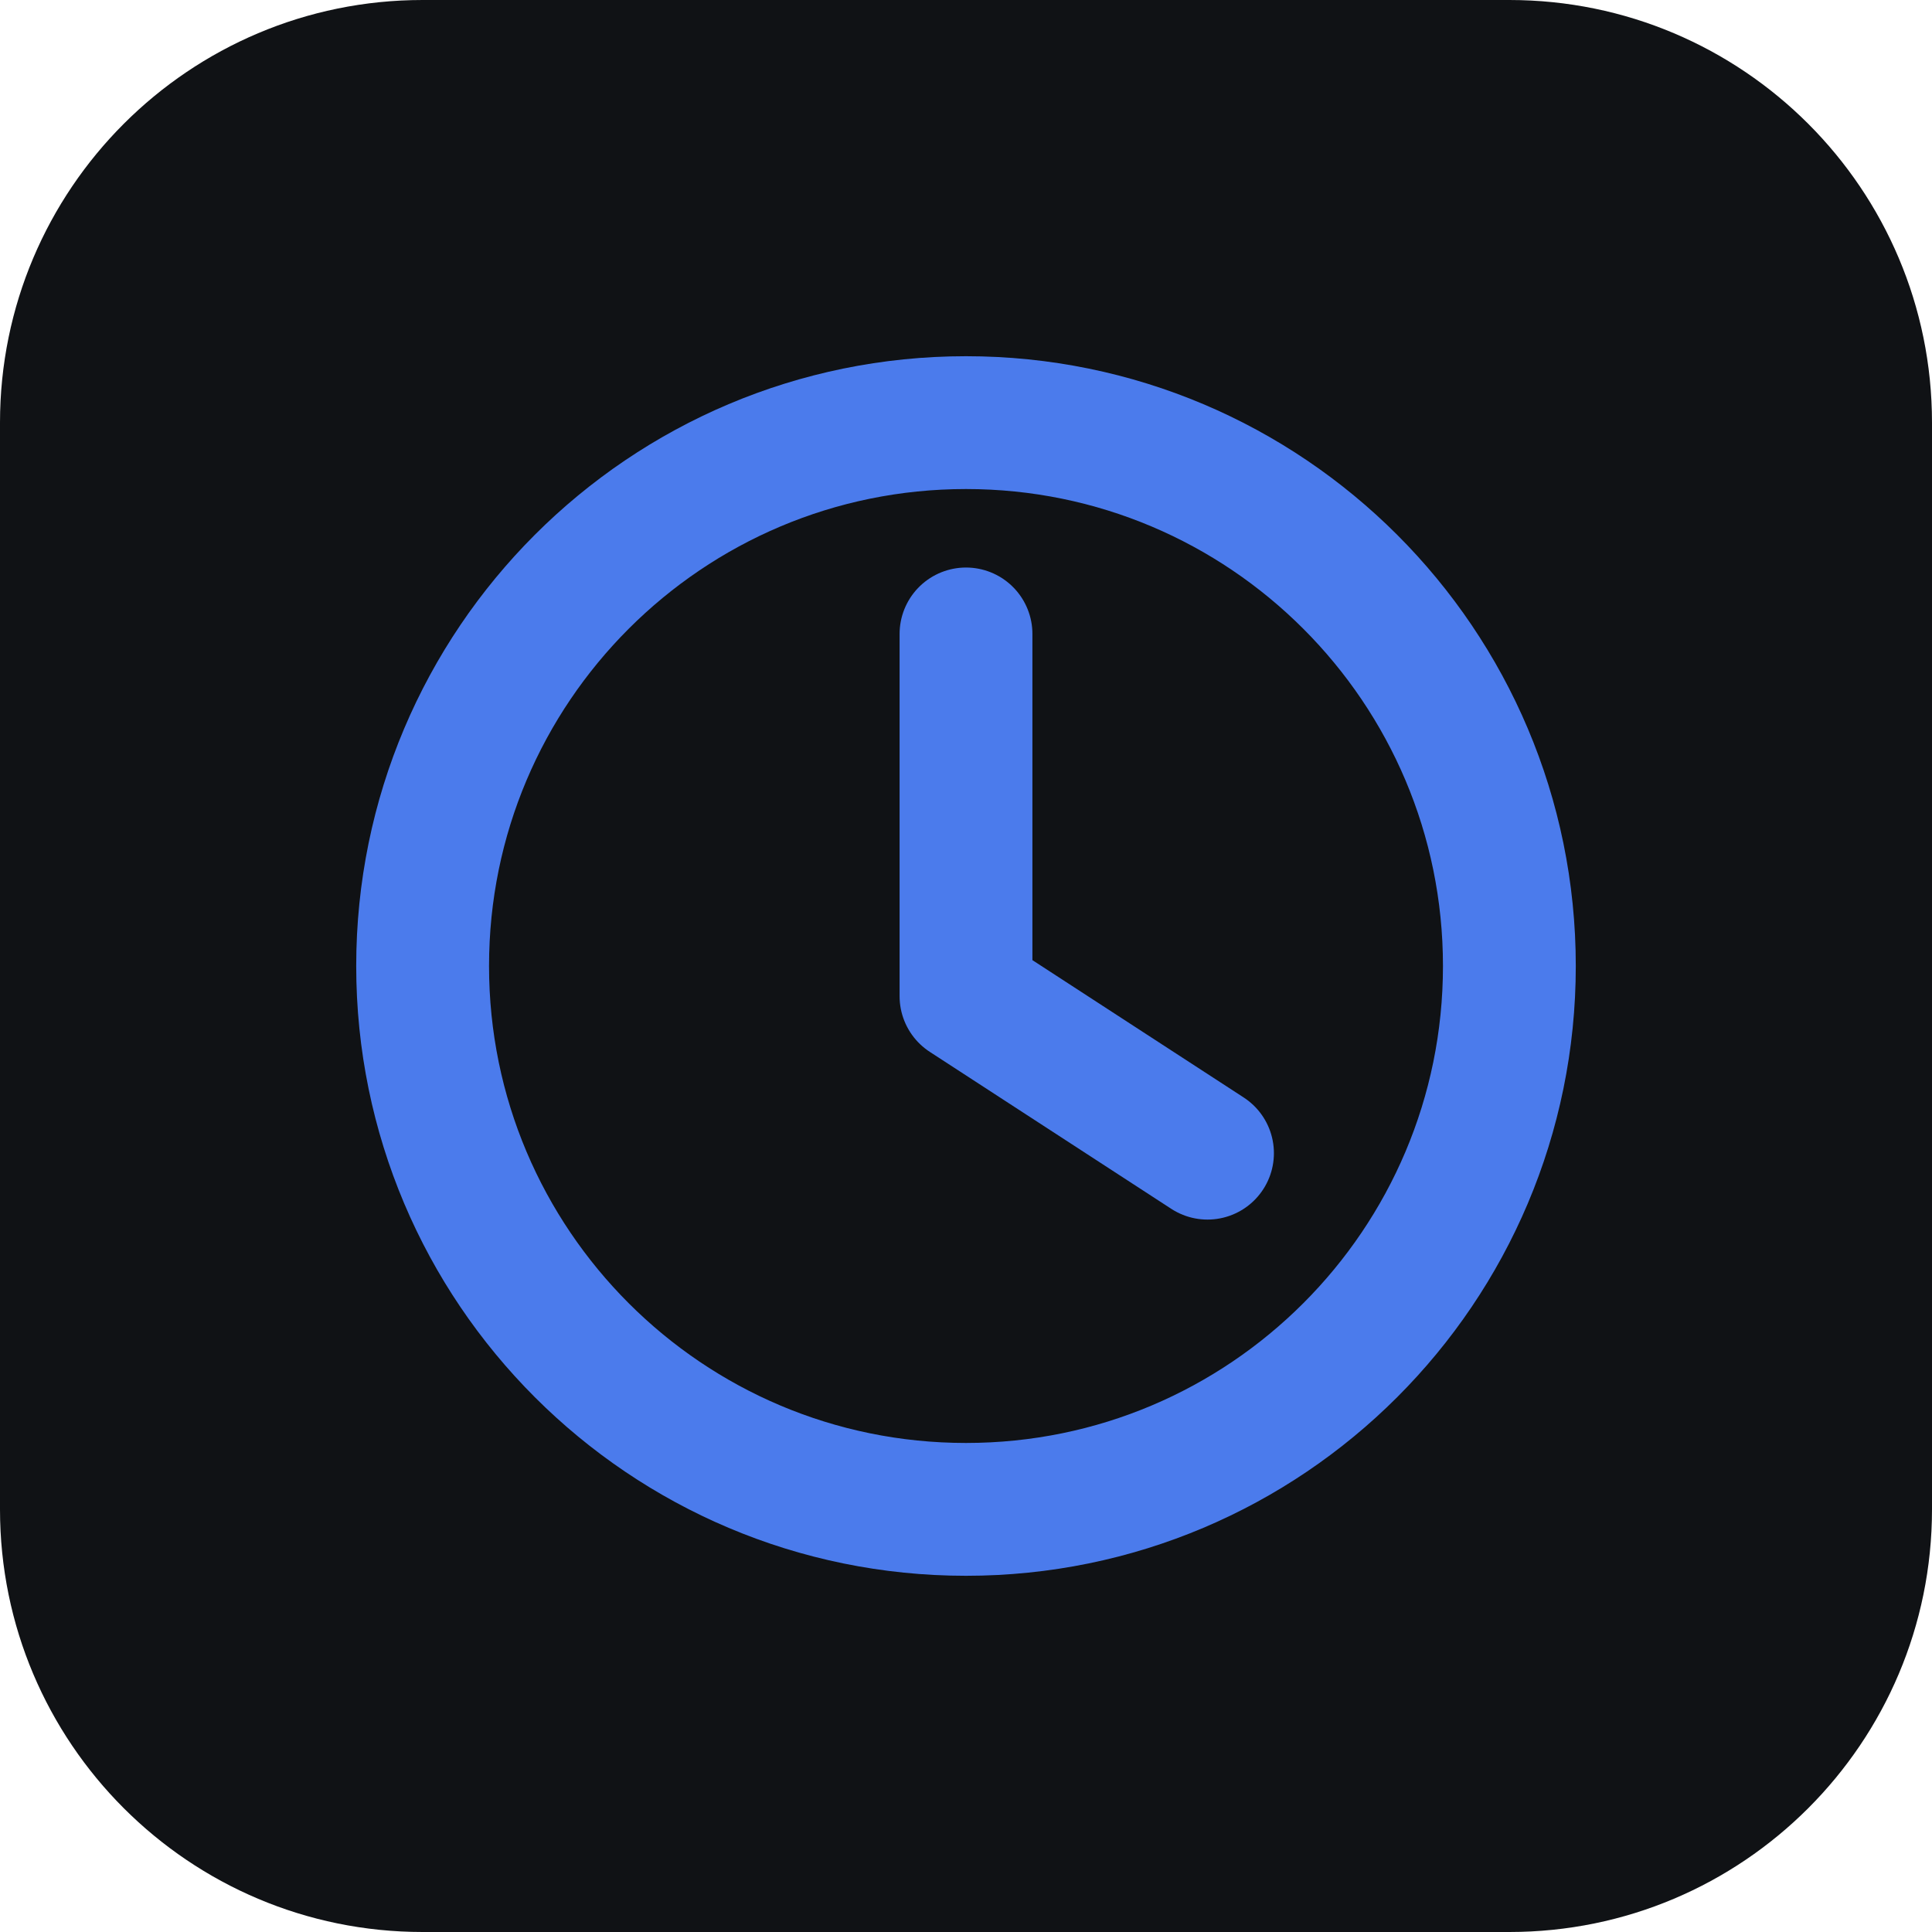
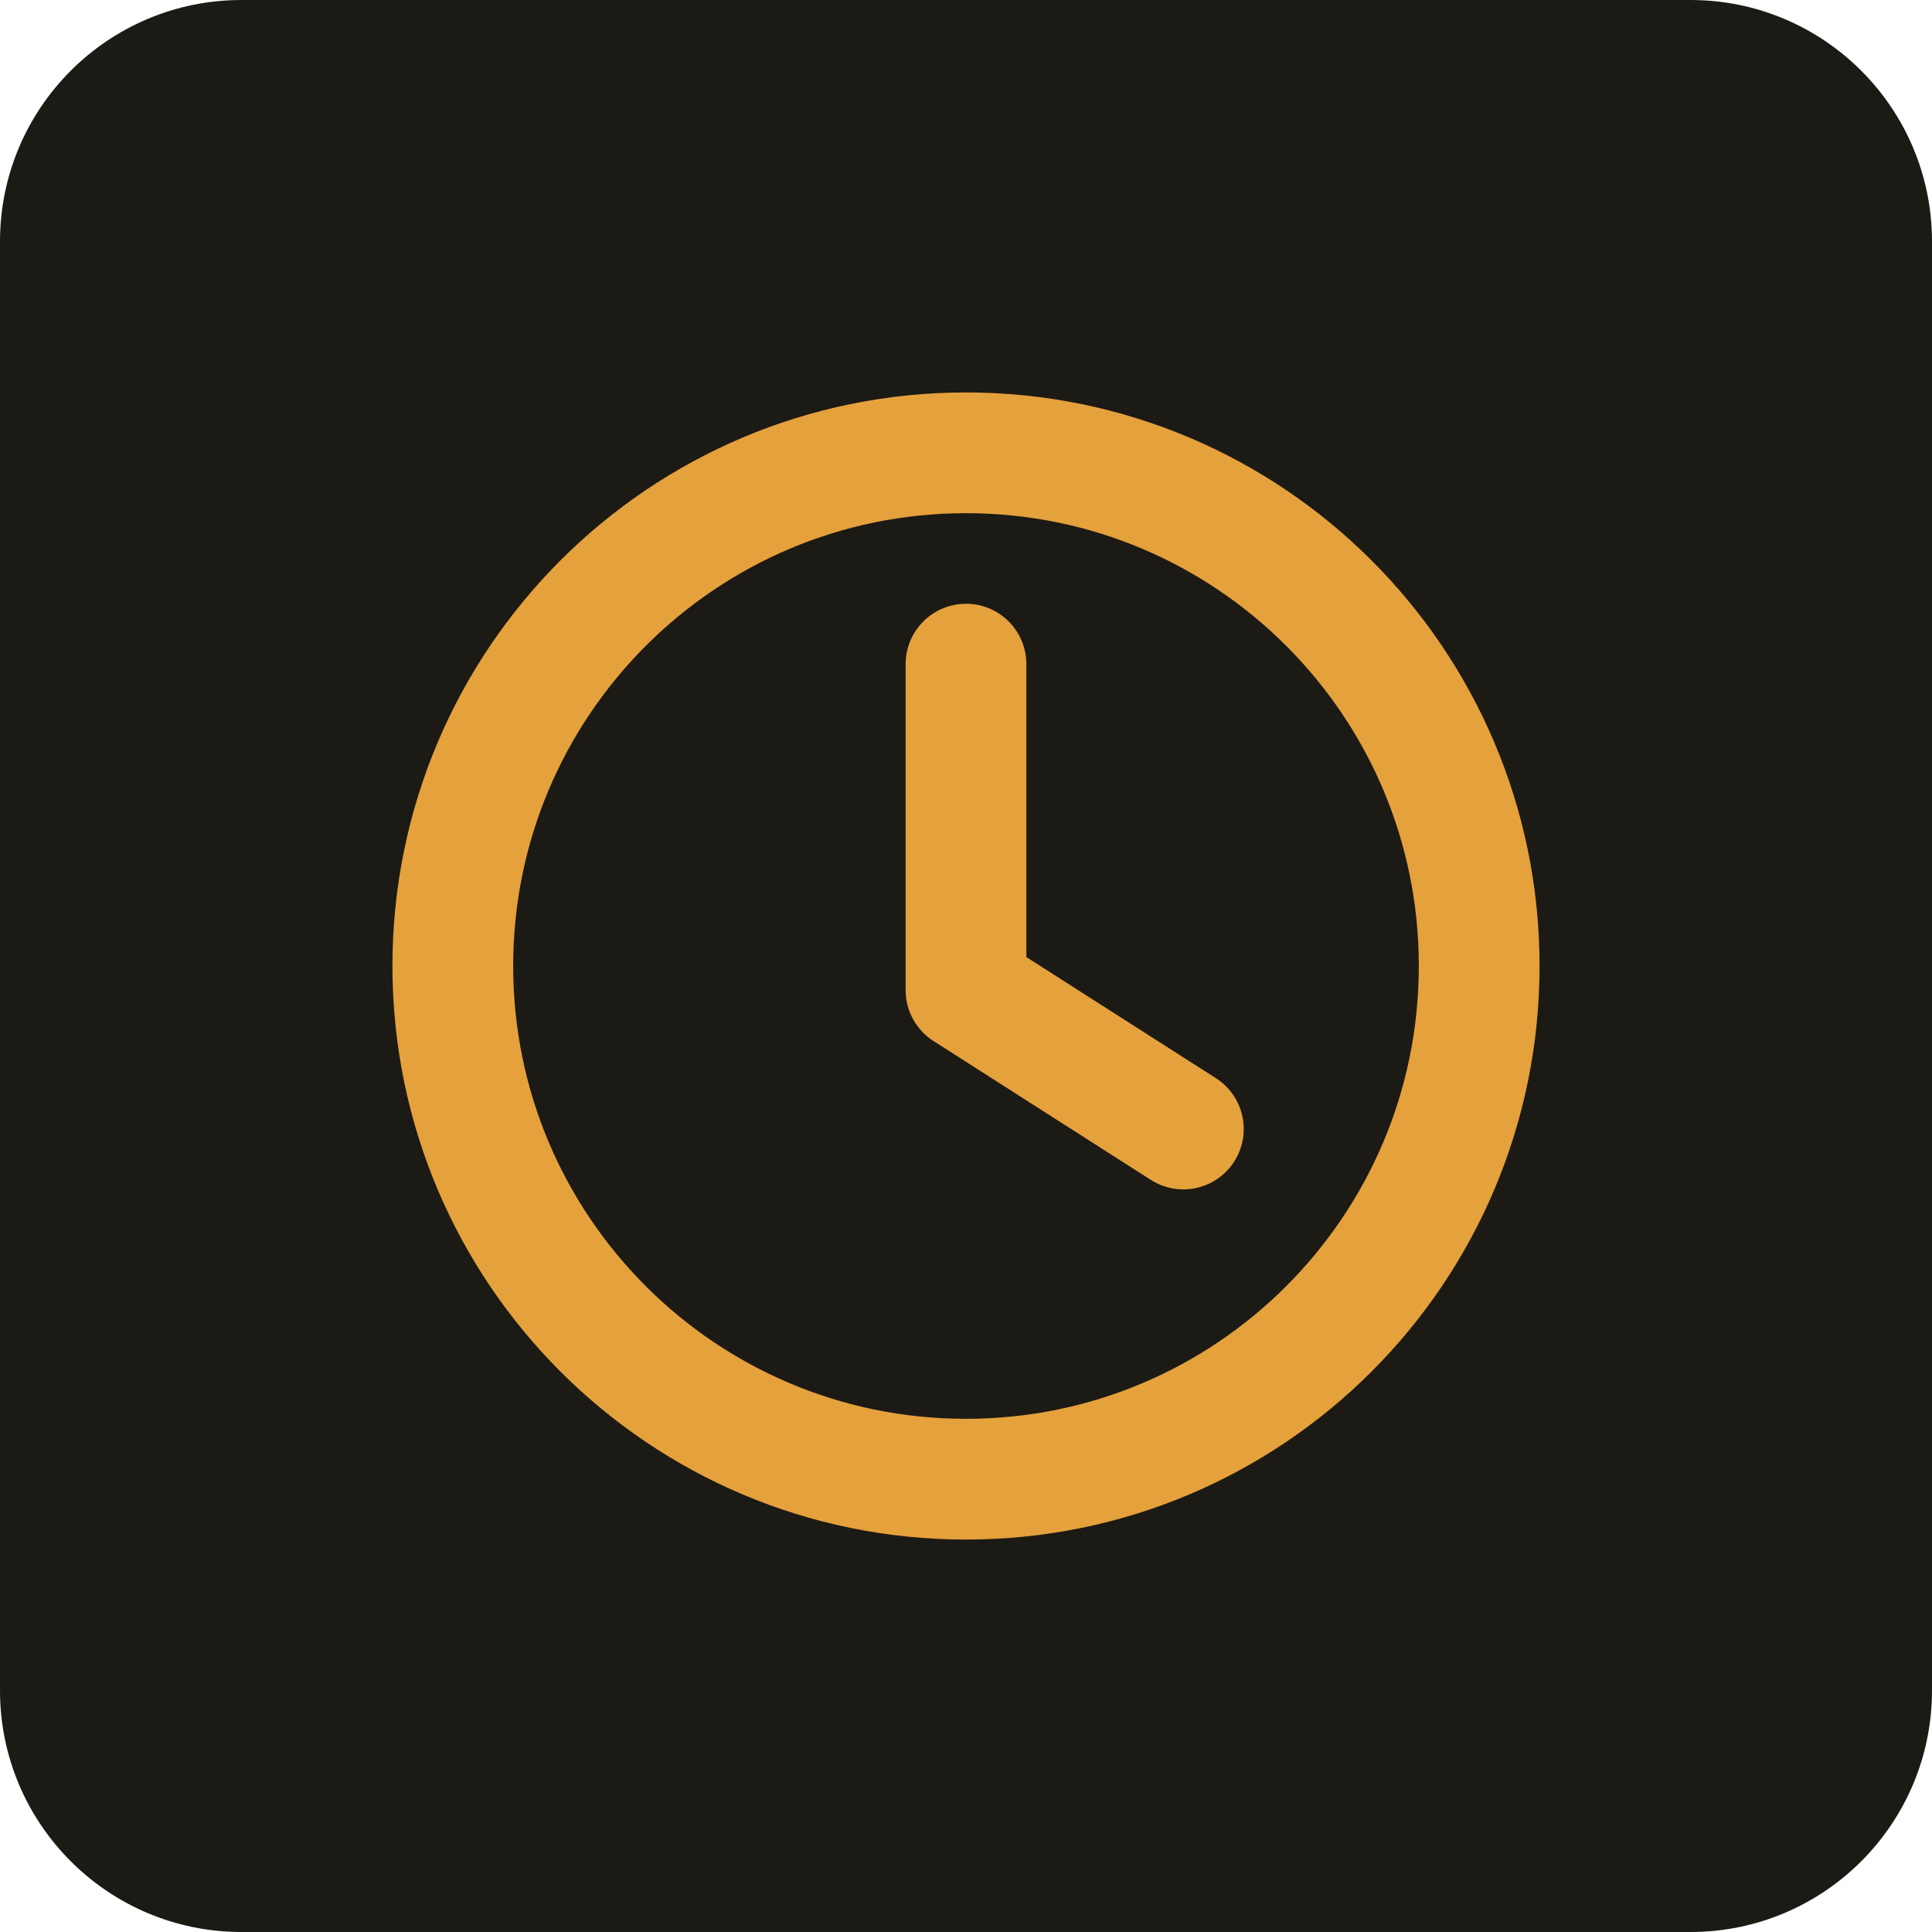
<svg xmlns="http://www.w3.org/2000/svg" viewBox="0 0 32 32" fill="none">
-   <rect width="32" height="32" rx="7" fill="#101215" />
-   <circle cx="16" cy="16" r="9" stroke="#4b7bec" stroke-width="2.2" />
-   <path d="M16 10.5V16.5l4 2.6" stroke="#4b7bec" stroke-width="2.2" stroke-linecap="round" stroke-linejoin="round" />
+   <rect width="32" height="32" rx="4" fill="#1c1a15" />
+   <circle cx="16" cy="16" r="8.5" stroke="#e5a13c" stroke-width="2" />
+   <path d="M16 11v5.4l3.6 2.3" stroke="#e5a13c" stroke-width="2" stroke-linecap="round" stroke-linejoin="round" />
</svg>
